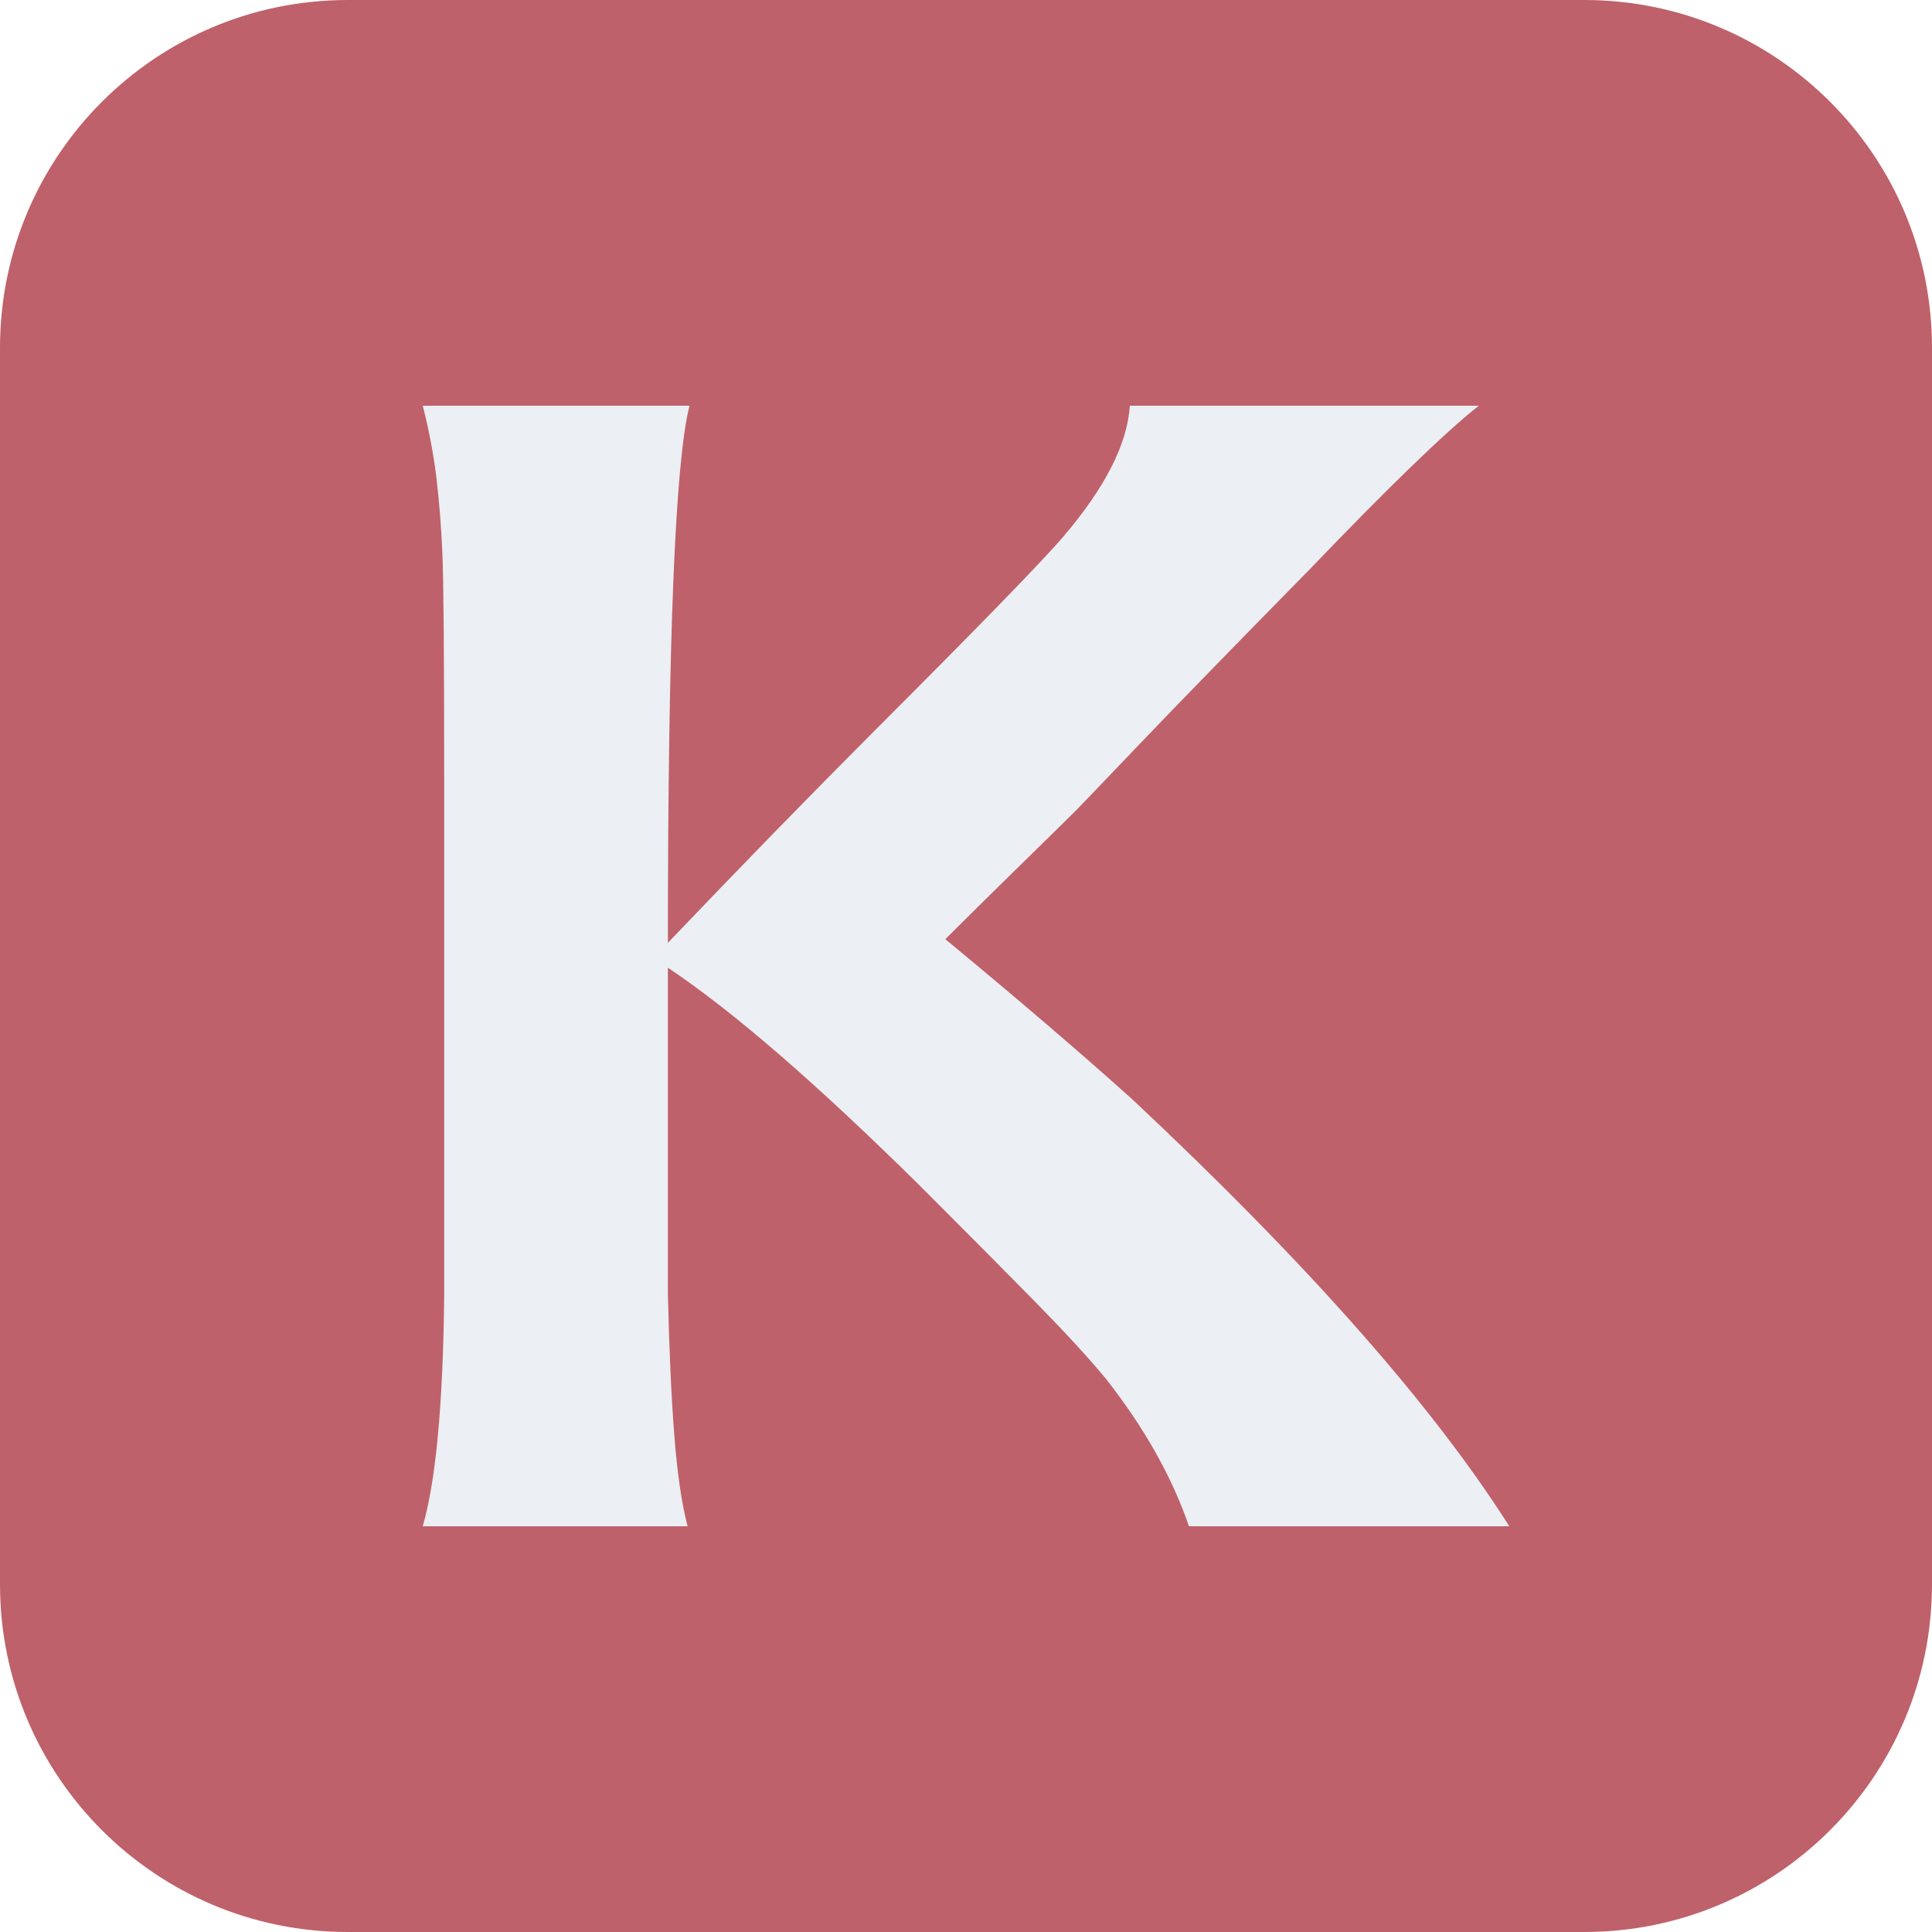
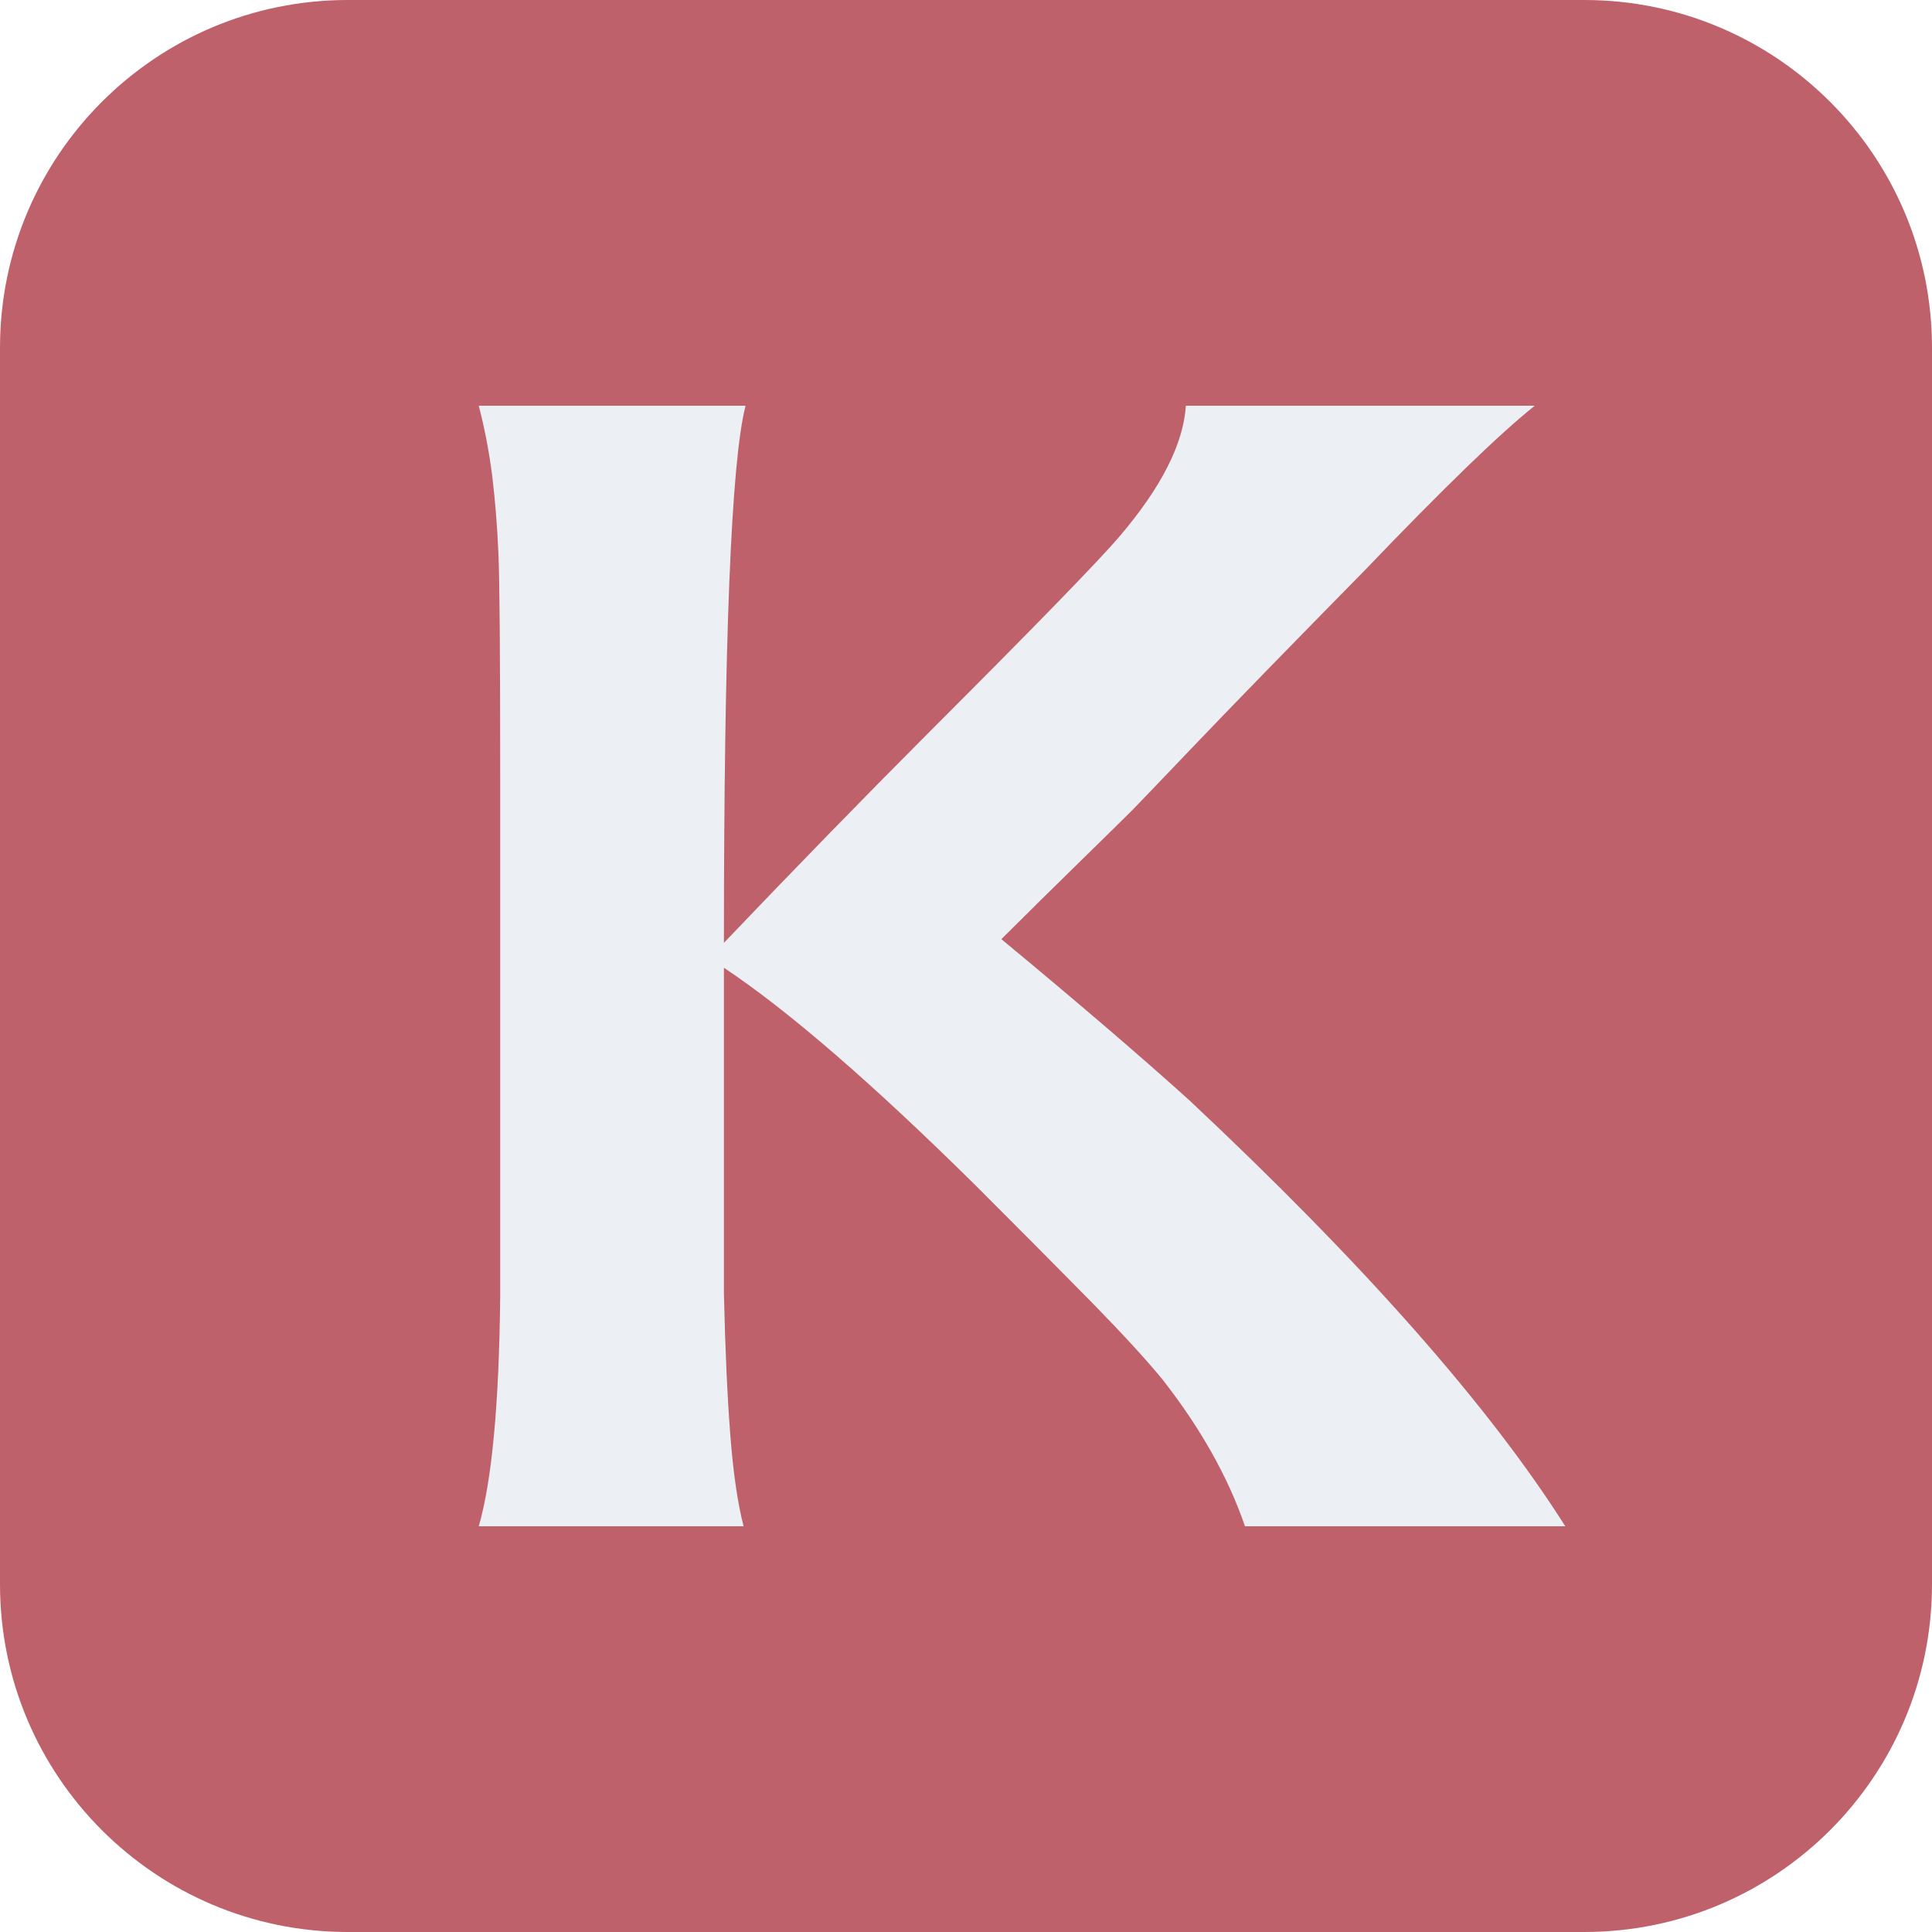
<svg xmlns="http://www.w3.org/2000/svg" viewBox="0 0 100 100">
  <style>rect{fill:#bf616a}path{fill:#eceff4}@media(prefers-color-scheme:dark){rect{fill:#bf616a}path{fill:#2e3440}}</style>
  <rect width="100" height="100" rx="18" />
-   <path d="M35.69 21.00Q34.57 25.35 34.57 48.80Q40.23 42.87 45.23 37.86Q53.47 29.62 55.05 27.76Q58.29 23.96 58.48 21.00H76.54Q73.86 23.13 67.74 29.52Q61.91 35.45 58.94 38.56Q55.98 41.66 55.70 41.94Q54.49 43.14 52.78 44.81Q51.07 46.48 48.93 48.61Q54.86 53.52 58.66 56.95Q72.19 69.64 78.12 79.00H61.54Q60.24 75.20 57.27 71.40Q55.98 69.83 53.57 67.37Q51.16 64.92 47.64 61.40Q39.58 53.43 34.57 50.09V66.96Q34.67 71.31 34.90 74.27Q35.13 77.24 35.59 79.00H21.88Q22.90 75.48 22.99 67.14Q22.99 49.91 22.99 40.36Q22.99 30.82 22.90 28.69Q22.81 26.56 22.58 24.66Q22.34 22.76 21.88 21.00Z" />
+   <path d="M38.59 21.00Q37.47 25.35 37.47 48.80Q43.13 42.87 48.13 37.86Q56.37 29.62 57.95 27.76Q61.19 23.96 61.38 21.00H79.44Q76.76 23.13 70.64 29.52Q64.81 35.45 61.84 38.56Q58.88 41.66 58.60 41.94Q57.39 43.14 55.68 44.81Q53.97 46.48 51.83 48.61Q57.76 53.52 61.56 56.95Q75.09 69.64 81.02 79.00H64.44Q63.14 75.20 60.17 71.40Q58.88 69.83 56.47 67.37Q54.06 64.92 50.54 61.40Q42.48 53.43 37.47 50.09V66.96Q37.57 71.31 37.80 74.27Q38.03 77.24 38.49 79.00H24.78Q25.80 75.48 25.89 67.14Q25.89 49.91 25.89 40.36Q25.89 30.82 25.80 28.69Q25.71 26.56 25.48 24.66Q25.24 22.76 24.78 21.00Z" />
</svg>
